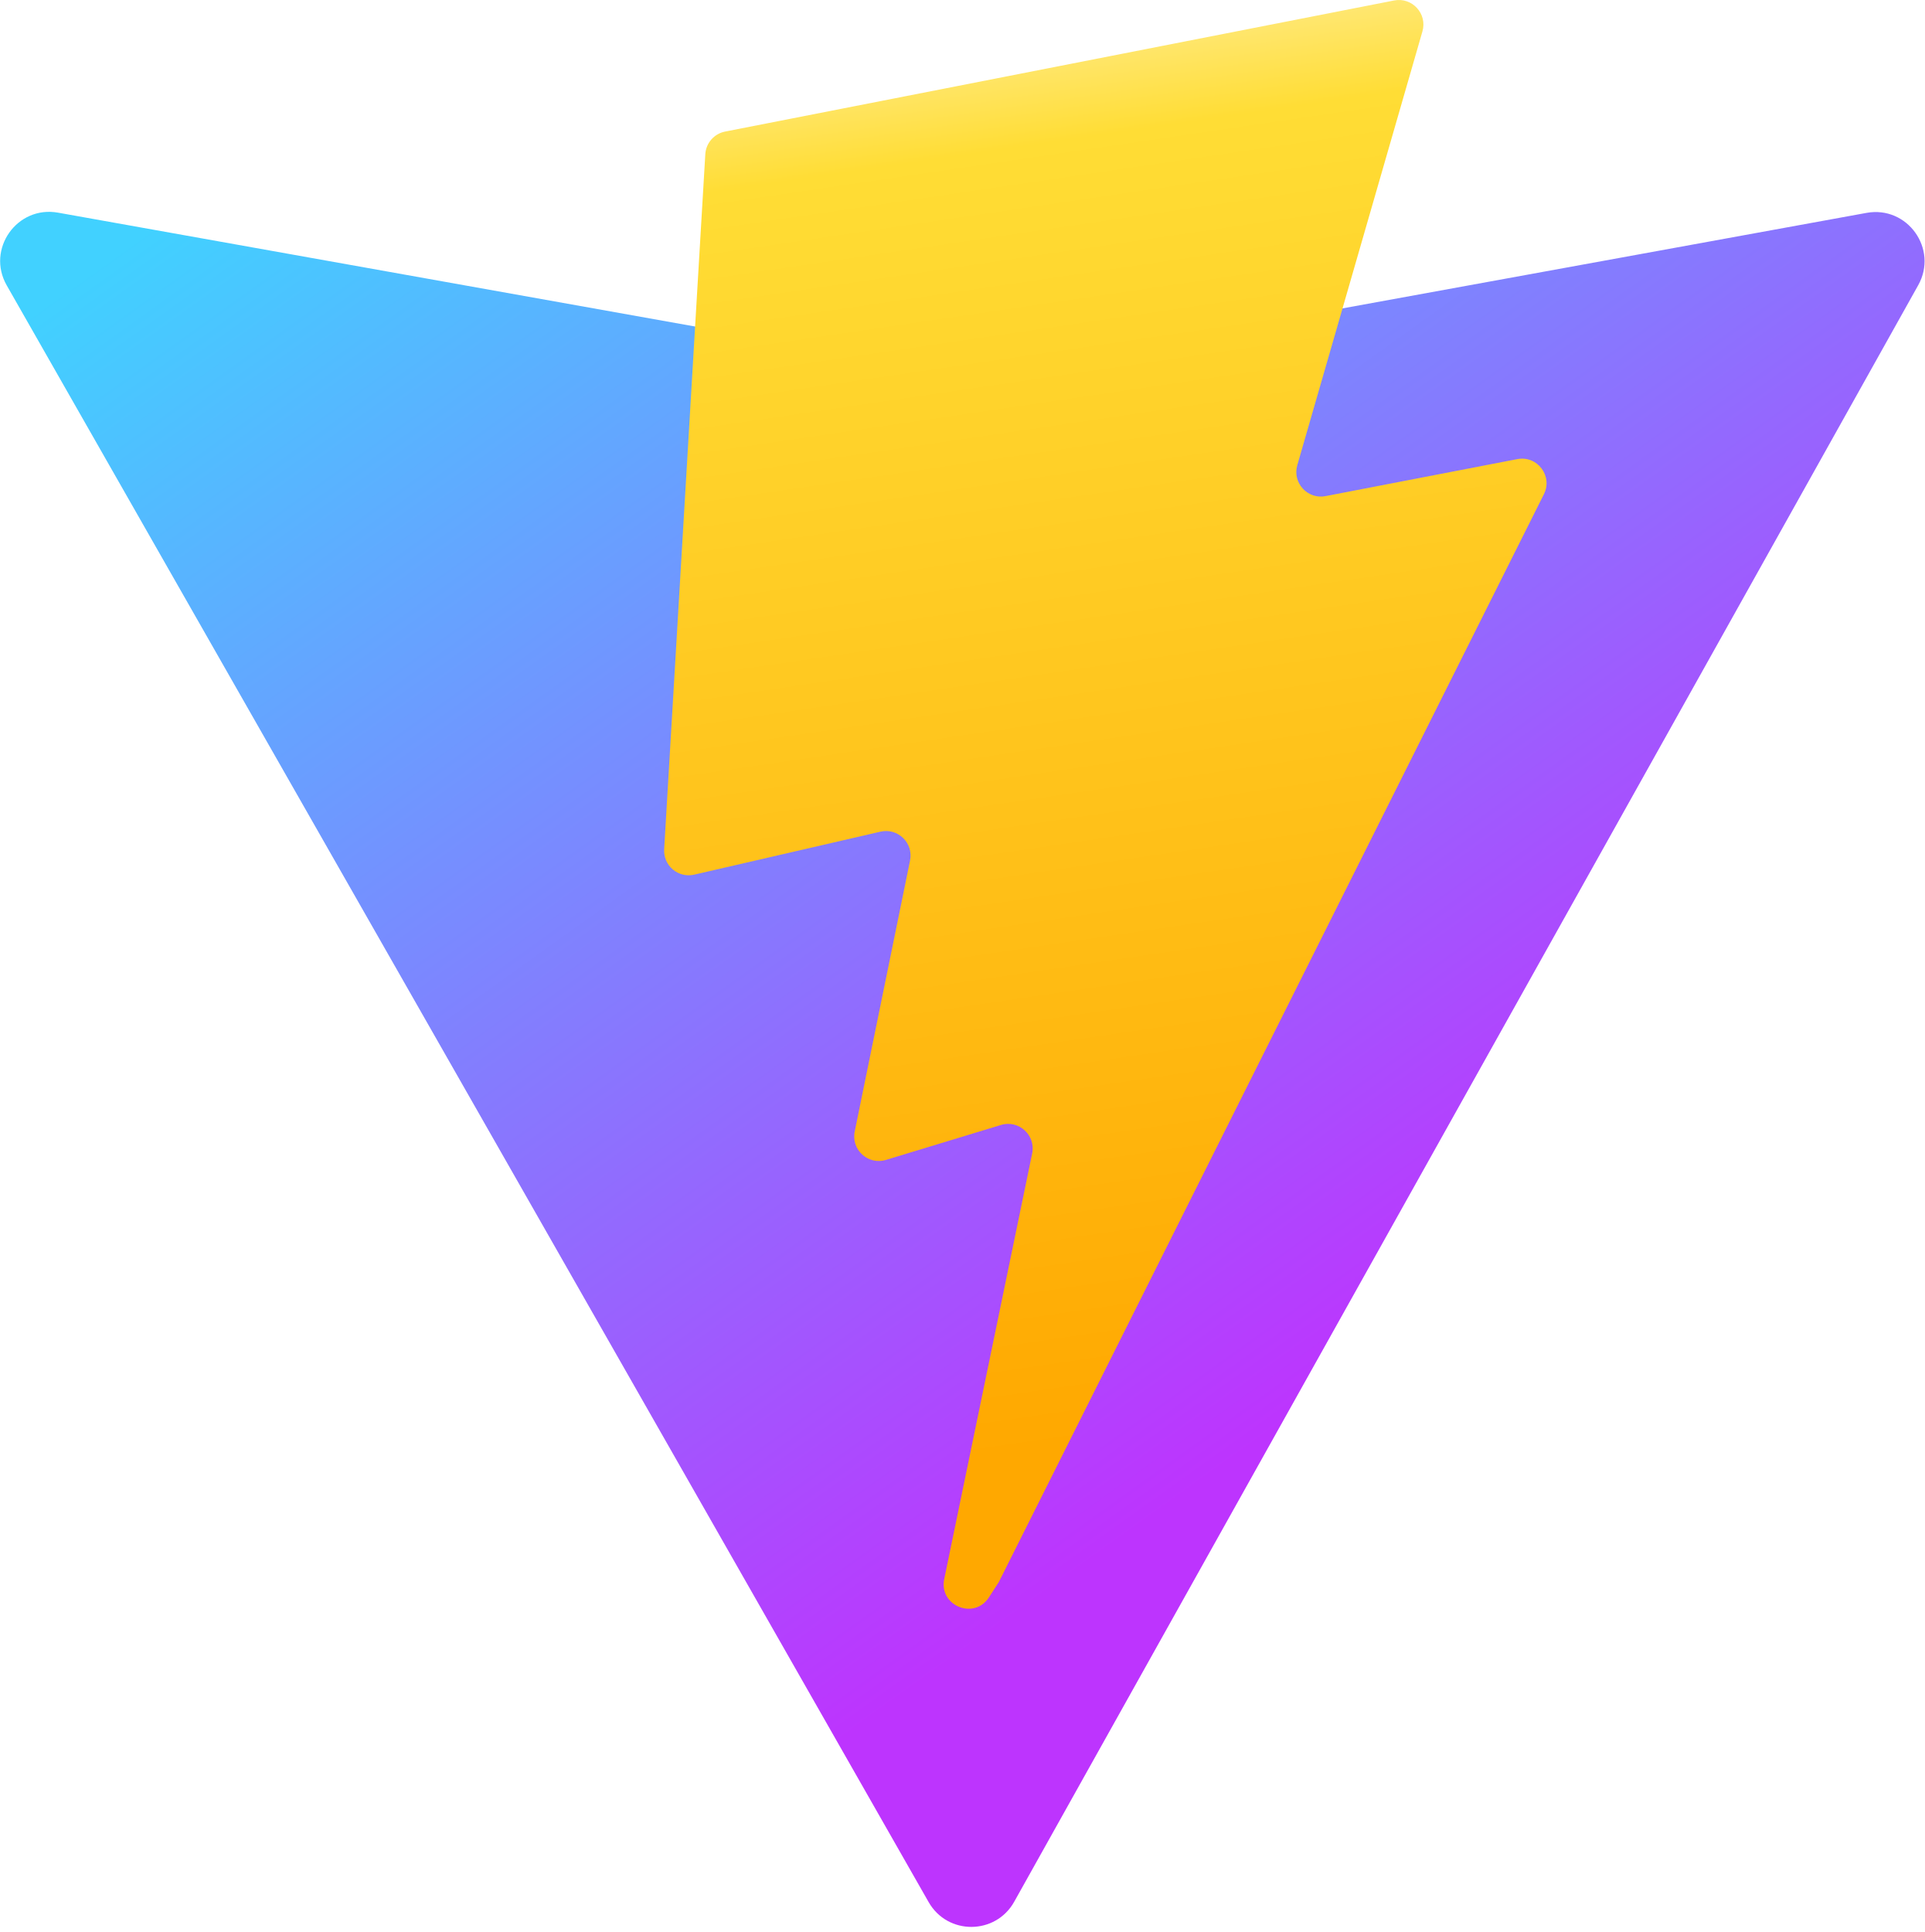
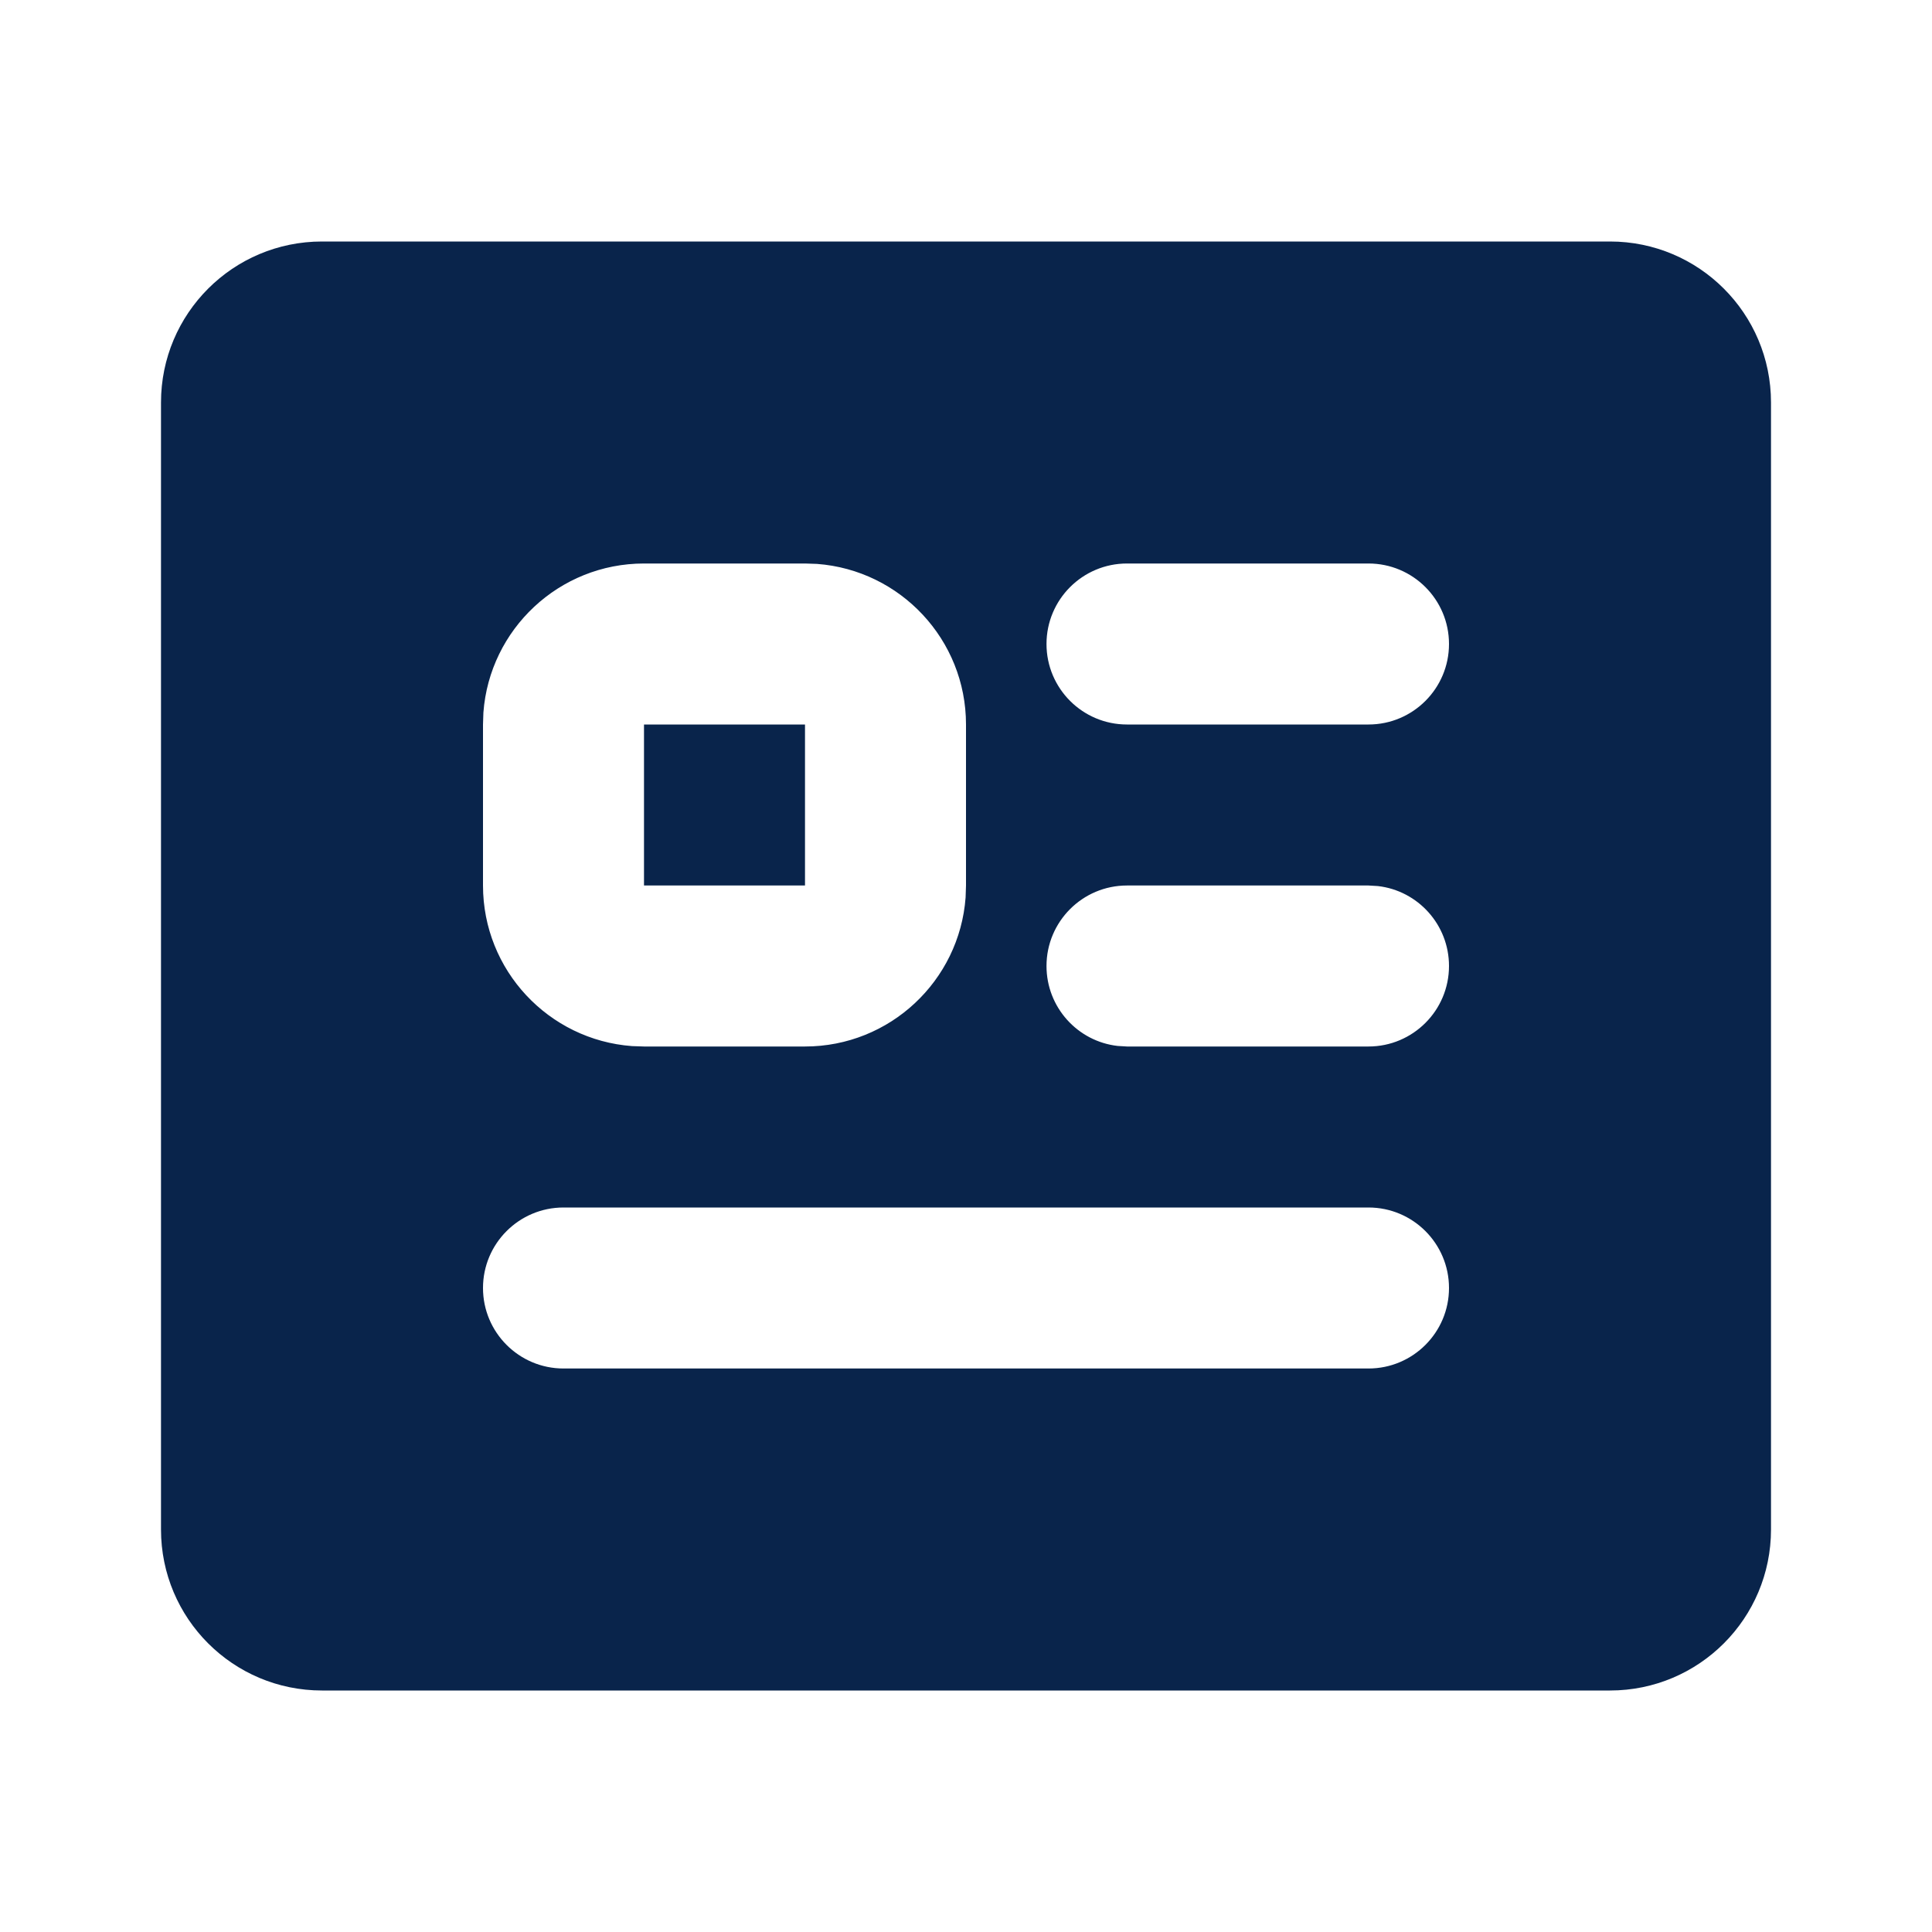
- <svg xmlns="http://www.w3.org/2000/svg" aria-hidden="true" role="img" class="iconify iconify--logos" width="31.88" height="32" preserveAspectRatio="xMidYMid meet" viewBox="0 0 256 257">
-   <defs>
-     <linearGradient id="IconifyId1813088fe1fbc01fb466" x1="-.828%" x2="57.636%" y1="7.652%" y2="78.411%">
-       <stop offset="0%" stop-color="#41D1FF" />
-       <stop offset="100%" stop-color="#BD34FE" />
-     </linearGradient>
-     <linearGradient id="IconifyId1813088fe1fbc01fb467" x1="43.376%" x2="50.316%" y1="2.242%" y2="89.03%">
-       <stop offset="0%" stop-color="#FFEA83" />
-       <stop offset="8.333%" stop-color="#FFDD35" />
-       <stop offset="100%" stop-color="#FFA800" />
-     </linearGradient>
-   </defs>
-   <path fill="url(#IconifyId1813088fe1fbc01fb466)" d="M255.153 37.938L134.897 252.976c-2.483 4.44-8.862 4.466-11.382.048L.875 37.958c-2.746-4.814 1.371-10.646 6.827-9.67l120.385 21.517a6.537 6.537 0 0 0 2.322-.004l117.867-21.483c5.438-.991 9.574 4.796 6.877 9.62Z" />
-   <path fill="url(#IconifyId1813088fe1fbc01fb467)" d="M185.432.063L96.44 17.501a3.268 3.268 0 0 0-2.634 3.014l-5.474 92.456a3.268 3.268 0 0 0 3.997 3.378l24.777-5.718c2.318-.535 4.413 1.507 3.936 3.838l-7.361 36.047c-.495 2.426 1.782 4.5 4.151 3.78l15.304-4.649c2.372-.72 4.652 1.36 4.15 3.788l-11.698 56.621c-.732 3.542 3.979 5.473 5.943 2.437l1.313-2.028l72.516-144.72c1.215-2.423-.88-5.186-3.54-4.672l-25.505 4.922c-2.396.462-4.435-1.77-3.759-4.114l16.646-57.705c.677-2.35-1.37-4.583-3.769-4.113Z" />
+ <svg xmlns="http://www.w3.org/2000/svg" width="800px" height="800px" viewBox="0 0 24 24" version="1.1">
+   <g id="页面-1" stroke="none" stroke-width="1" fill="none" fill-rule="evenodd">
+     <g id="File" transform="translate(0, -336)" fill-rule="nonzero">
+       <g id="profile_fill" transform="translate(0, 336)">
+         <path d="M24,0 L24,24 L0,24 L0,0 L24,0 Z M12.593,23.258 L12.582,23.26 L12.511,23.295 L12.492,23.299 L12.492,23.299 L12.477,23.295 L12.406,23.26 C12.396,23.256 12.387,23.259 12.382,23.265 L12.378,23.276 L12.361,23.703 L12.366,23.723 L12.377,23.736 L12.48,23.81 L12.495,23.814 L12.495,23.814 L12.507,23.81 L12.611,23.736 L12.623,23.72 L12.623,23.72 L12.627,23.703 L12.61,23.276 C12.608,23.266 12.601,23.259 12.593,23.258 L12.593,23.258 Z M12.858,23.145 L12.845,23.147 L12.66,23.24 L12.65,23.25 L12.65,23.25 L12.647,23.261 L12.665,23.691 L12.67,23.703 L12.67,23.703 L12.678,23.71 L12.879,23.803 C12.891,23.807 12.902,23.803 12.908,23.795 L12.912,23.781 L12.878,23.167 C12.875,23.155 12.867,23.147 12.858,23.145 L12.858,23.145 Z M12.143,23.147 C12.133,23.142 12.122,23.145 12.116,23.153 L12.11,23.167 L12.076,23.781 C12.075,23.793 12.083,23.802 12.093,23.805 L12.108,23.803 L12.309,23.71 L12.319,23.702 L12.319,23.702 L12.323,23.691 L12.34,23.261 L12.337,23.249 L12.337,23.249 L12.328,23.24 L12.143,23.147 Z" id="MingCute" fill-rule="nonzero">
+ 
+ </path>
+         <path d="M20,3 C21.105,3 22,3.895 22,5 L22,19 C22,20.105 21.105,21 20,21 L4,21 C2.895,21 2,20.105 2,19 L2,5 C2,3.895 2.895,3 4,3 L20,3 Z M17,15 L7,15 C6.448,15 6,15.448 6,16 C6,16.552 6.448,17 7,17 L17,17 C17.552,17 18,16.552 18,16 C18,15.448 17.552,15 17,15 Z M10,7 L8,7 C6.946,7 6.082,7.816 6.005,8.851 L6,9 L6,11 C6,12.054 6.816,12.918 7.851,12.995 L8,13 L10,13 C11.054,13 11.918,12.184 11.995,11.149 L12,11 L12,9 C12,7.946 11.184,7.082 10.149,7.005 L10,7 Z M17,11 L14,11 C13.448,11 13,11.448 13,12 C13,12.513 13.386,12.936 13.883,12.993 L14,13 L17,13 C17.552,13 18,12.552 18,12 C18,11.487 17.614,11.064 17.117,11.007 L17,11 Z M10,9 L10,11 L8,11 L8,9 L10,9 Z M17,7 L14,7 C13.448,7 13,7.448 13,8 C13,8.552 13.448,9 14,9 L17,9 C17.552,9 18,8.552 18,8 C18,7.448 17.552,7 17,7 Z" id="形状" fill="#09244B">
+ 
+ </path>
+       </g>
+     </g>
+   </g>
</svg>
